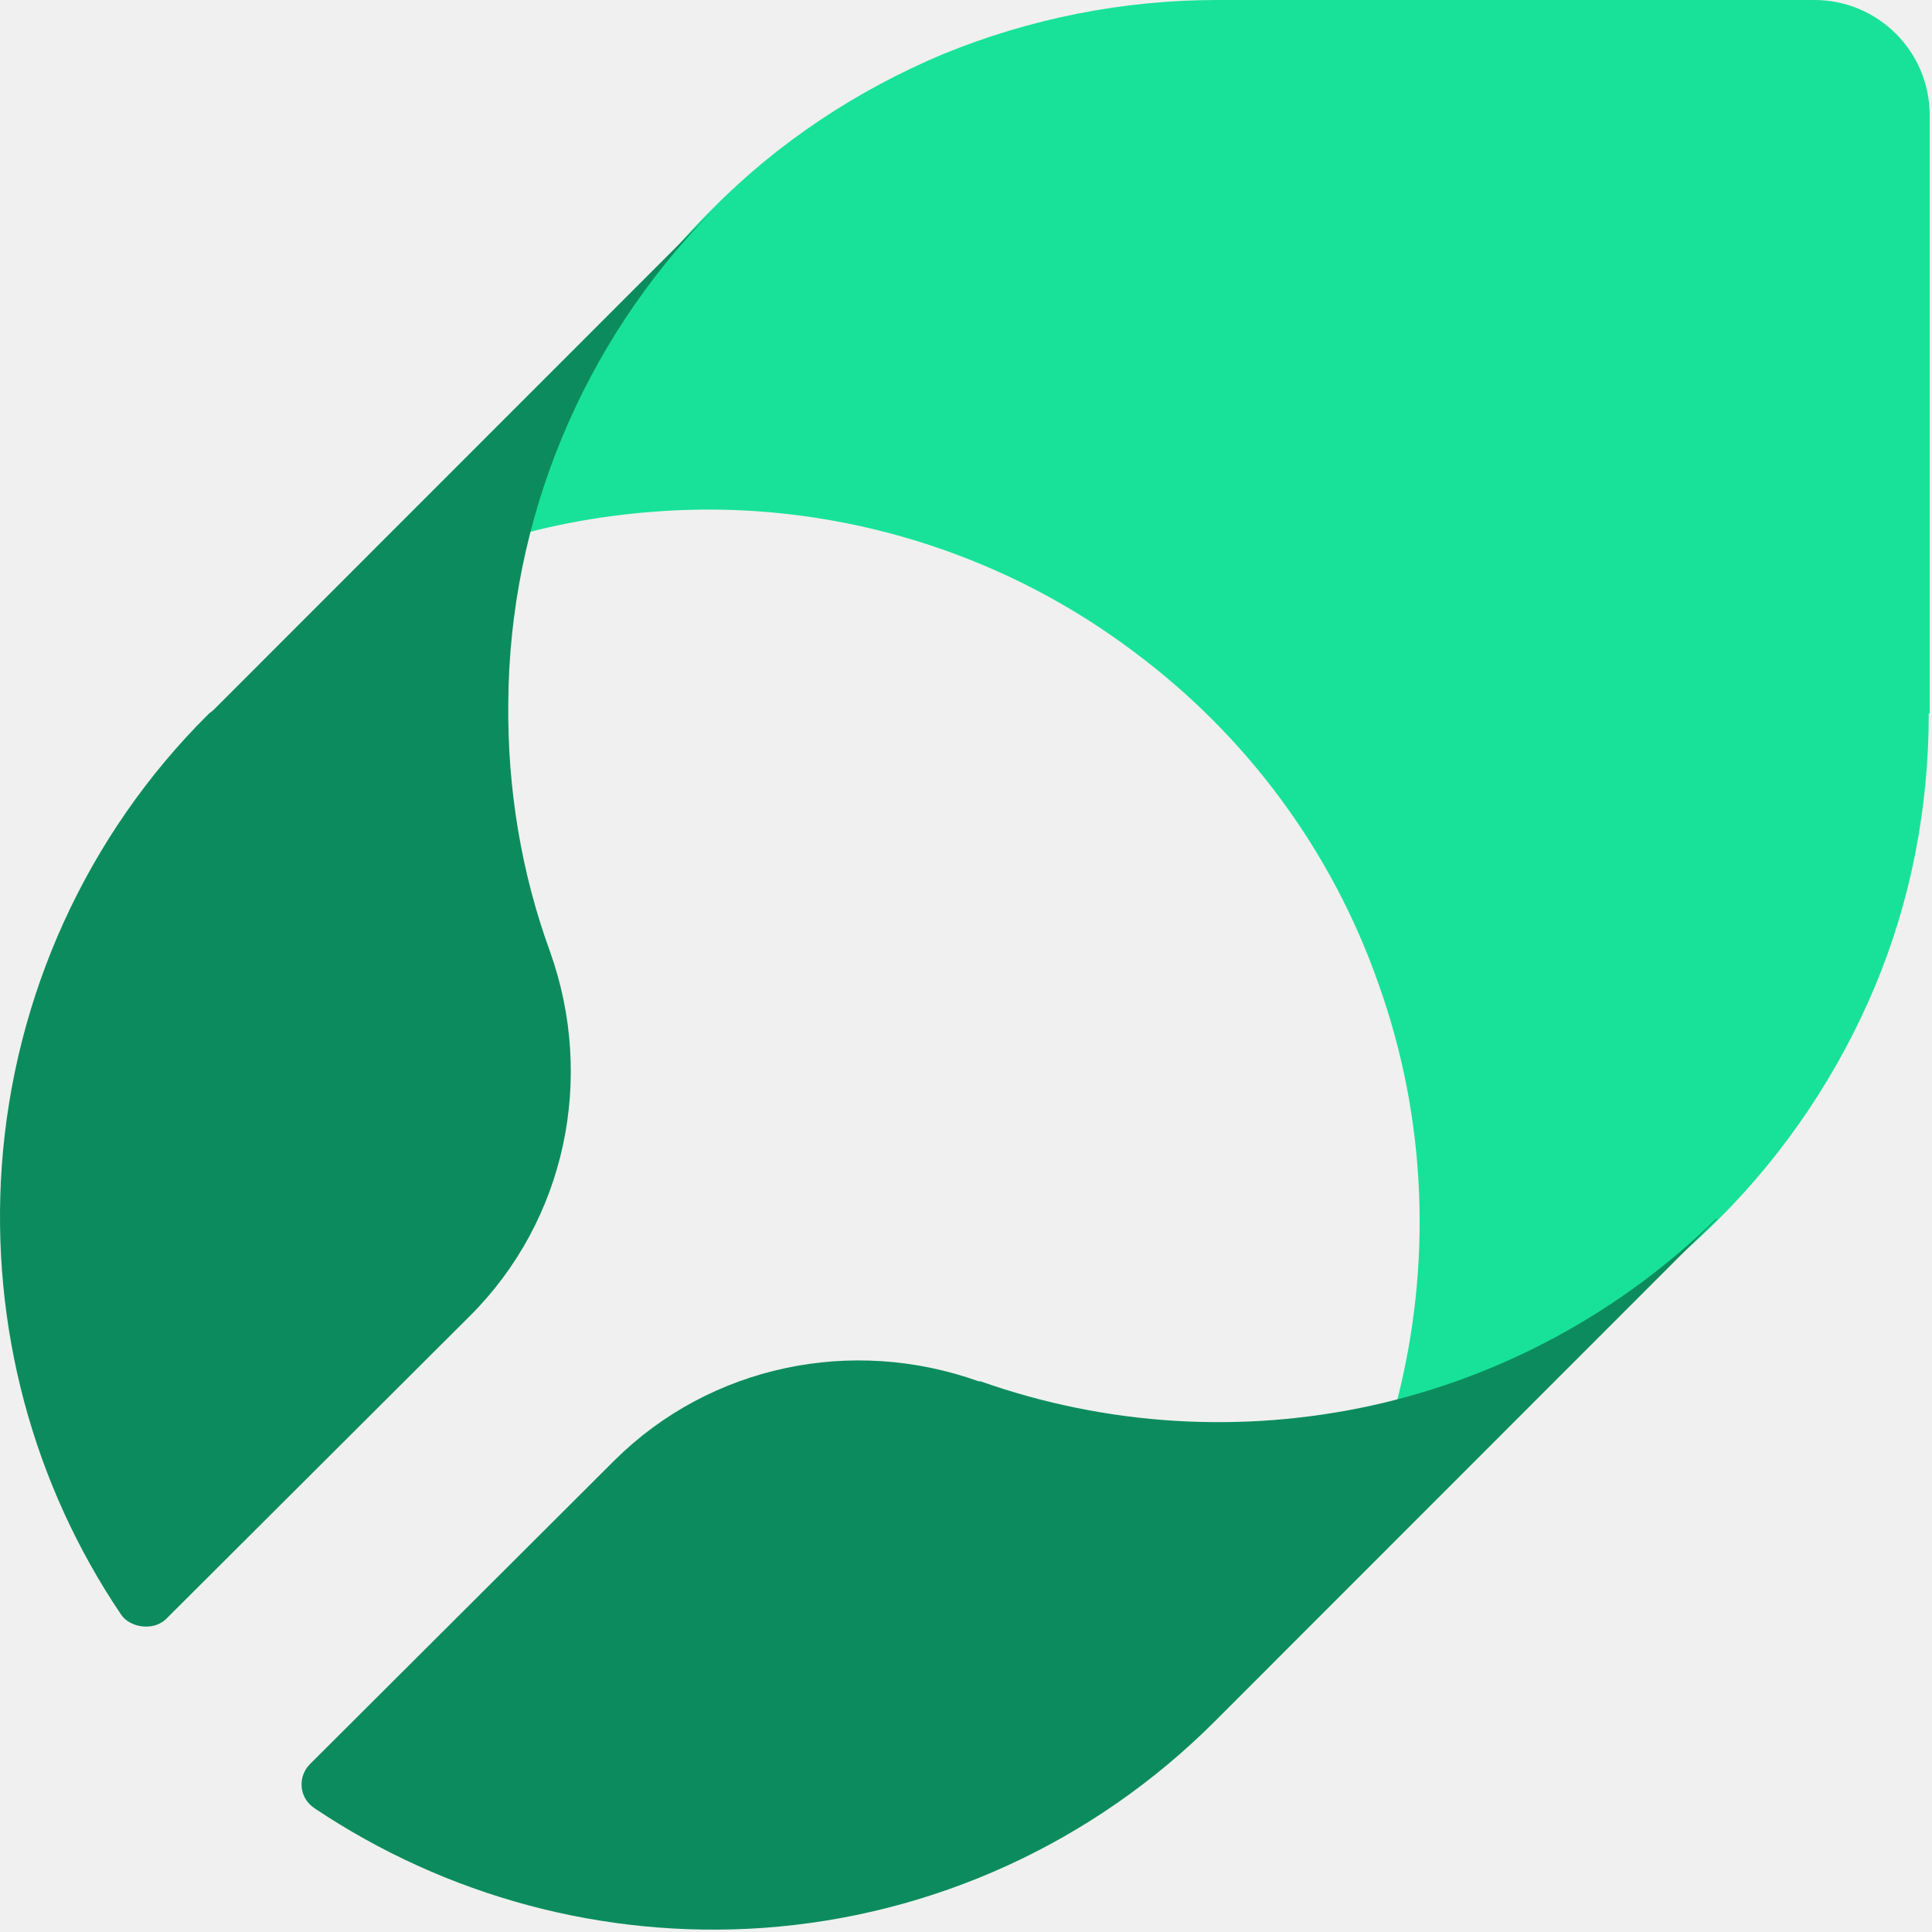
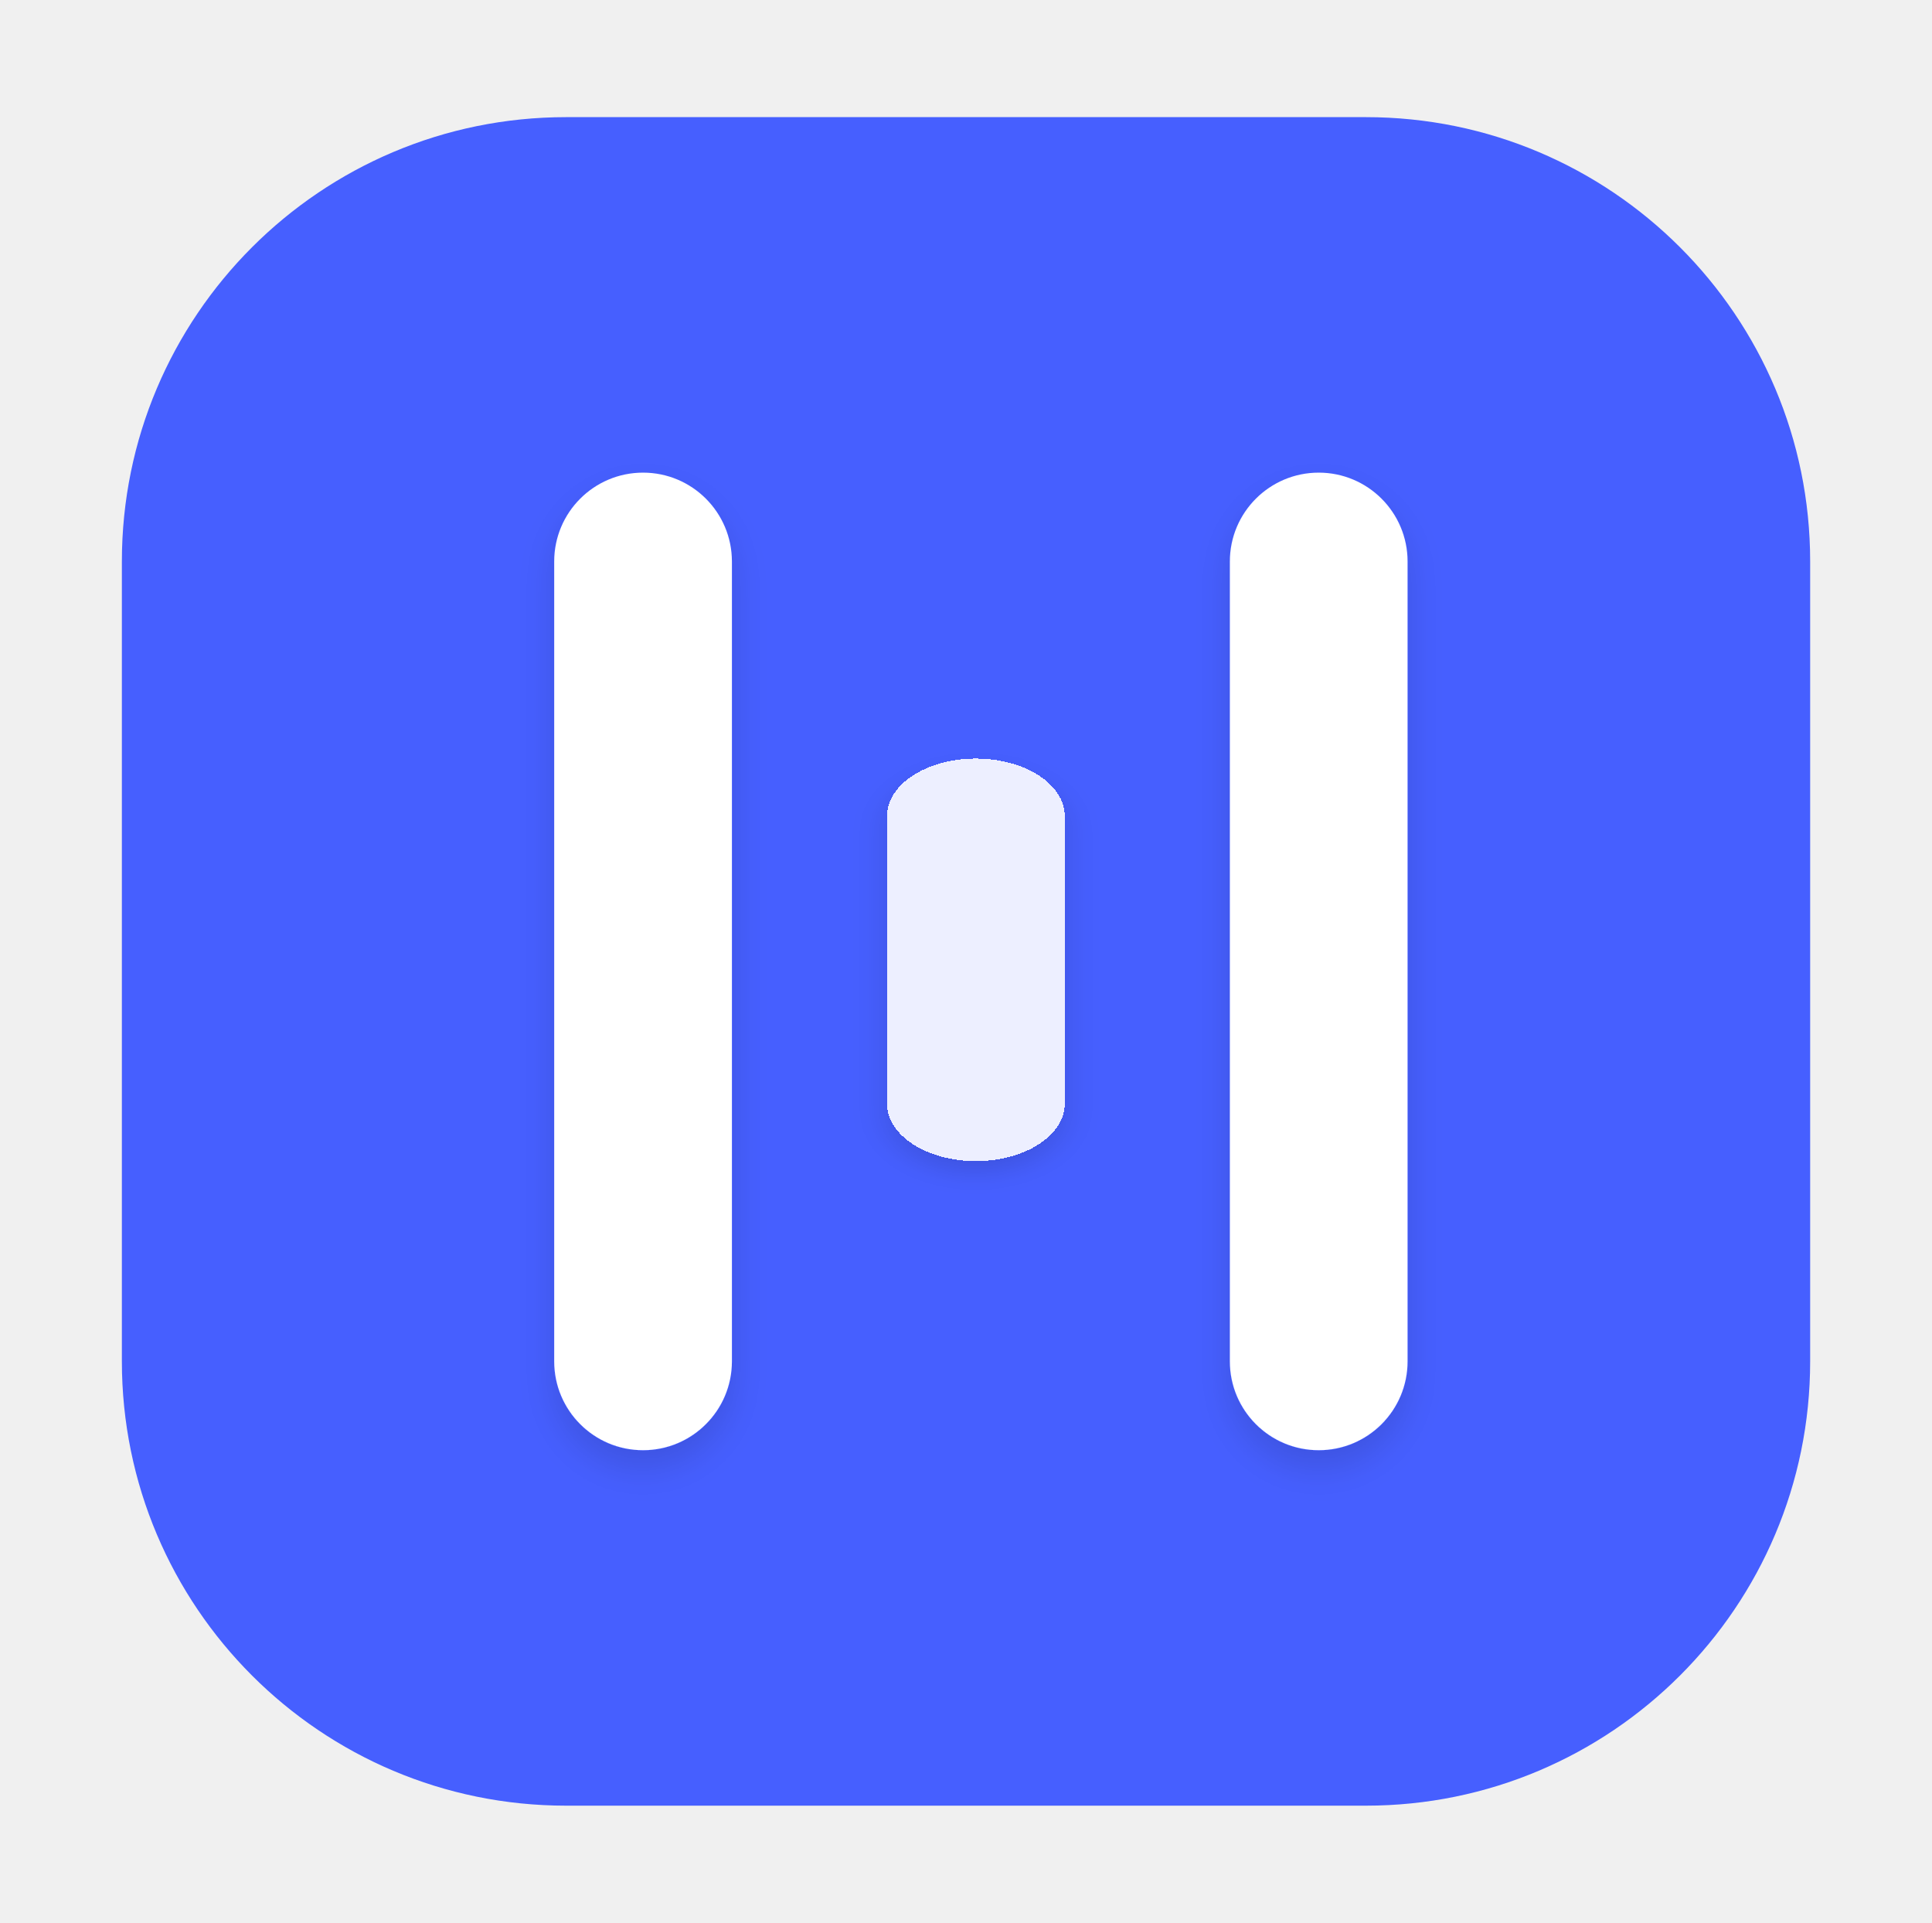
- <svg xmlns="http://www.w3.org/2000/svg" width="502" height="502" viewBox="0 0 502 502" fill="none">
-   <path d="M501.402 185.33V29.962C501.402 13.29 487.876 0 471.453 0H316.156C291.763 0 267.611 4.832 245.15 14.014C222.689 23.438 202.16 36.969 185.012 54.367L183.804 55.575C161.101 78.53 144.92 107.042 136.708 138.454C151.441 134.588 166.656 132.655 181.871 132.413C222.447 131.93 262.298 144.978 294.661 169.383C323.885 191.13 346.104 221.092 358.18 255.645C370.739 290.681 372.188 328.859 362.769 364.862C393.925 356.647 422.666 340.457 445.611 317.744L446.818 316.536C463.966 299.38 477.732 278.841 487.151 256.37C496.571 233.898 501.16 209.735 501.16 185.33H501.402Z" fill="#18E299" />
-   <path d="M132.071 182.706C132.312 135.044 151.32 89.307 184.764 55.125L55.557 184.391C55.076 184.873 54.594 185.113 54.113 185.595C22.593 216.888 3.586 258.774 0.458 303.066C-2.43 344.47 8.397 385.392 31.496 419.575C33.699 422.835 39.677 423.907 43.046 420.778L122.206 341.822C146.989 317.028 154.689 280.198 142.899 247.219C135.44 226.758 131.831 204.852 132.071 182.706Z" fill="#0C8C5E" />
-   <path d="M446.067 316.547C421.284 340.86 390.245 357.71 356.56 365.172C322.634 372.635 287.506 370.468 254.783 358.914C254.783 358.914 254.542 358.914 254.301 358.914C221.338 347.118 184.525 354.821 159.742 379.375L80.581 458.331C77.212 461.701 77.694 467.238 81.784 469.885C115.95 492.754 156.855 503.827 198.24 500.938C242.512 497.809 284.137 478.792 315.656 447.258L316.859 446.054L446.067 316.788V316.547Z" fill="#0C8C5E" />
+ <svg xmlns="http://www.w3.org/2000/svg" viewBox="0 0 54.929 54.661">
+   <defs>
+     <filter id="filter0_d" x="12.062" y="9.606" width="7.053" height="29.79" filterUnits="userSpaceOnUse" color-interpolation-filters="sRGB">
+       <feFlood flood-opacity="0" result="BackgroundImageFix" />
+       <feColorMatrix in="SourceAlpha" type="matrix" values="0 0 0 0 0 0 0 0 0 0 0 0 0 0 0 0 0 0 127 0" result="hardAlpha" />
+       <feOffset dy="0.5" />
+       <feGaussianBlur stdDeviation="0.5" />
+       <feComposite in2="hardAlpha" operator="out" />
+       <feColorMatrix type="matrix" values="0 0 0 0 0 0 0 0 0 0 0 0 0 0 0 0 0 0 0.12 0" />
+       <feBlend mode="normal" in2="BackgroundImageFix" result="effect1_dropShadow" />
+       <feBlend mode="normal" in="SourceGraphic" in2="effect1_dropShadow" result="shape" />
+     </filter>
+     <filter id="filter1_d" x="21.539" y="19.709" width="7.053" height="19.684" filterUnits="userSpaceOnUse" color-interpolation-filters="sRGB">
+       <feFlood flood-opacity="0" result="BackgroundImageFix" />
+       <feColorMatrix in="SourceAlpha" type="matrix" values="0 0 0 0 0 0 0 0 0 0 0 0 0 0 0 0 0 0 127 0" result="hardAlpha" />
+       <feOffset dy="0.5" />
+       <feGaussianBlur stdDeviation="0.5" />
+       <feComposite in2="hardAlpha" operator="out" />
+       <feColorMatrix type="matrix" values="0 0 0 0 0 0 0 0 0 0 0 0 0 0 0 0 0 0 0.12 0" />
+       <feBlend mode="normal" in2="BackgroundImageFix" result="effect1_dropShadow" />
+       <feBlend mode="normal" in="SourceGraphic" in2="effect1_dropShadow" result="shape" />
+     </filter>
+   </defs>
+   <path d="M 3.465 15.961 C 3.465 8.985 9.12 3.33 16.096 3.33 L 38.833 3.33 C 45.809 3.33 51.465 8.985 51.465 15.961 L 51.465 38.698 C 51.465 45.674 45.809 51.33 38.833 51.33 L 16.096 51.33 C 9.12 51.33 3.465 45.674 3.465 38.698 L 3.465 15.961 Z" fill="#465FFF" />
+   <g filter="url(#filter0_d)" transform="matrix(1, 0, 0, 1, 2.694712, 3.329799)">
+     <path d="M13.062 12.632C13.062 11.237 14.193 10.106 15.588 10.106C16.983 10.106 18.114 11.237 18.114 12.632V35.369C18.114 36.764 16.983 37.895 15.588 37.895C14.193 37.895 13.062 36.764 13.062 35.369V12.632Z" fill="white" />
+   </g>
+   <g filter="url(#filter1_d)" transform="matrix(1, 0, 0, 0.647132, 2.680546, 8.48585)">
+     <path d="M22.539 22.735C22.539 21.34 23.67 20.209 25.065 20.209C26.461 20.209 27.592 21.34 27.592 22.735V35.367C27.592 36.762 26.461 37.893 25.065 37.893C23.67 37.893 22.539 36.762 22.539 35.367V22.735Z" fill="white" fill-opacity="0.9" shape-rendering="crispEdges" />
+   </g>
+   <g filter="url(#filter0_d)" transform="matrix(1, 0, 0, 1, 21.90469, 3.329799)">
+     <path d="M13.062 12.632C13.062 11.237 14.193 10.106 15.588 10.106C16.983 10.106 18.114 11.237 18.114 12.632V35.369C18.114 36.764 16.983 37.895 15.588 37.895C14.193 37.895 13.062 36.764 13.062 35.369V12.632Z" fill="white" />
+   </g>
</svg>
